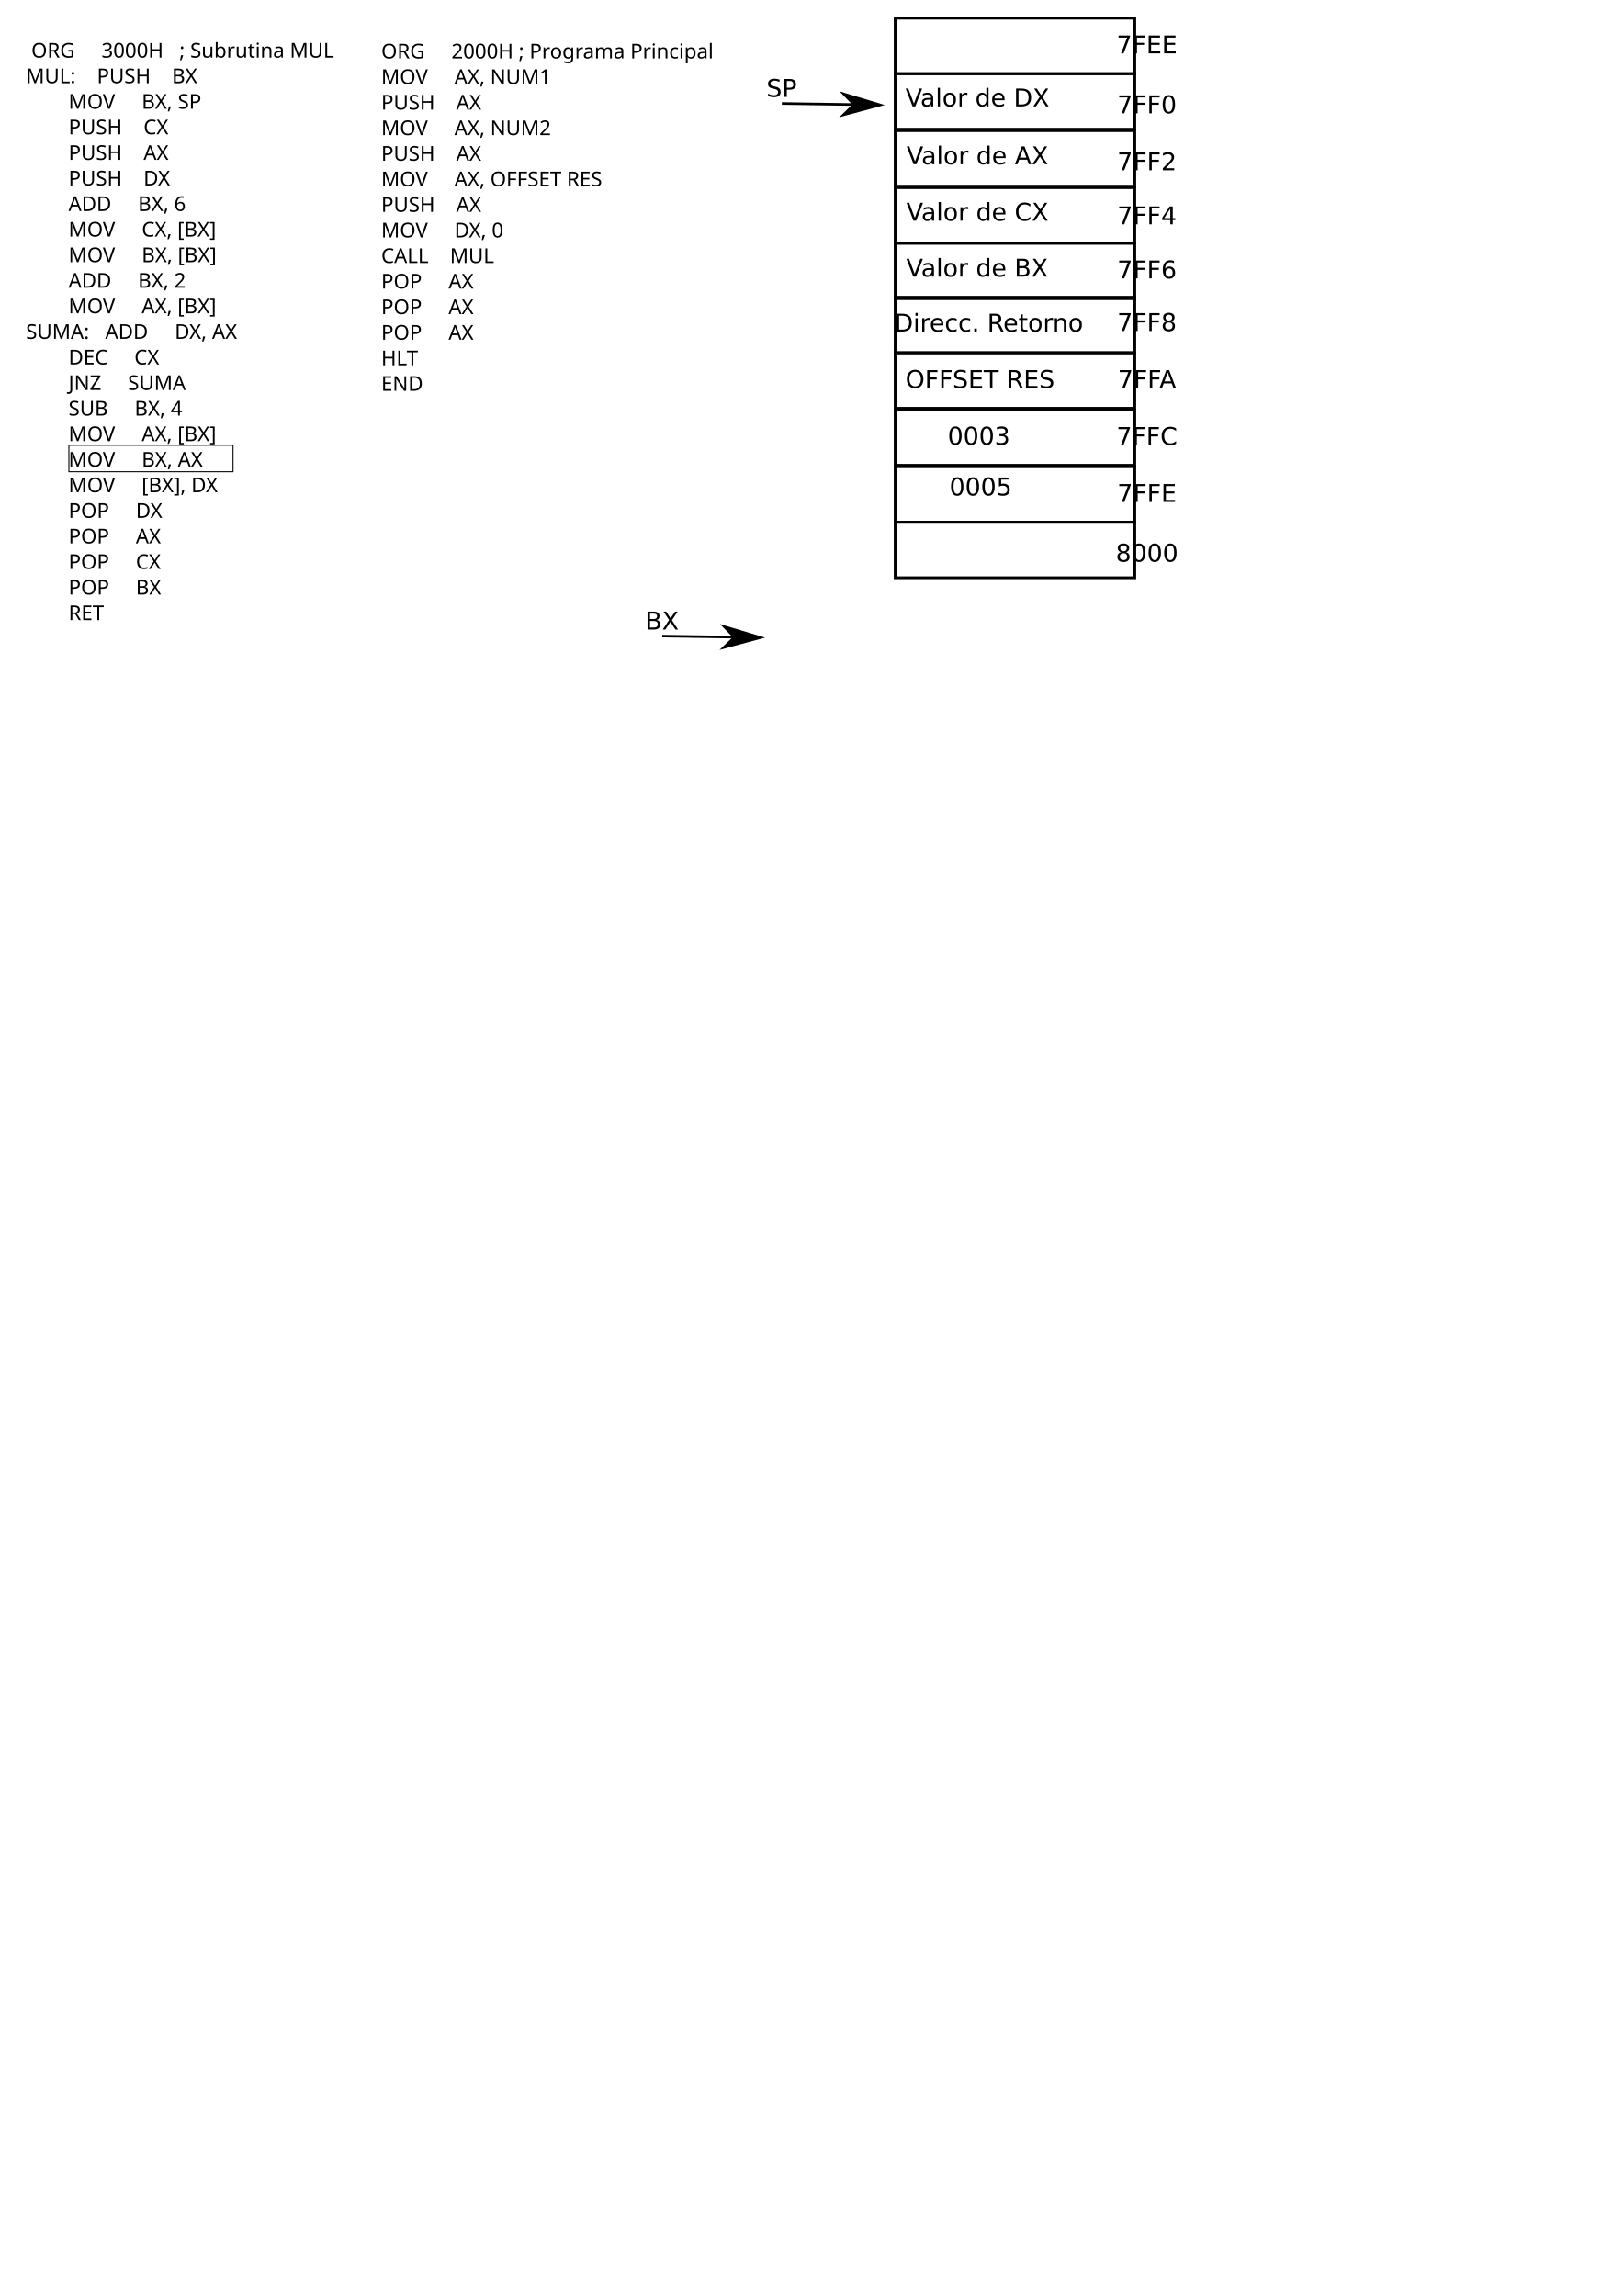
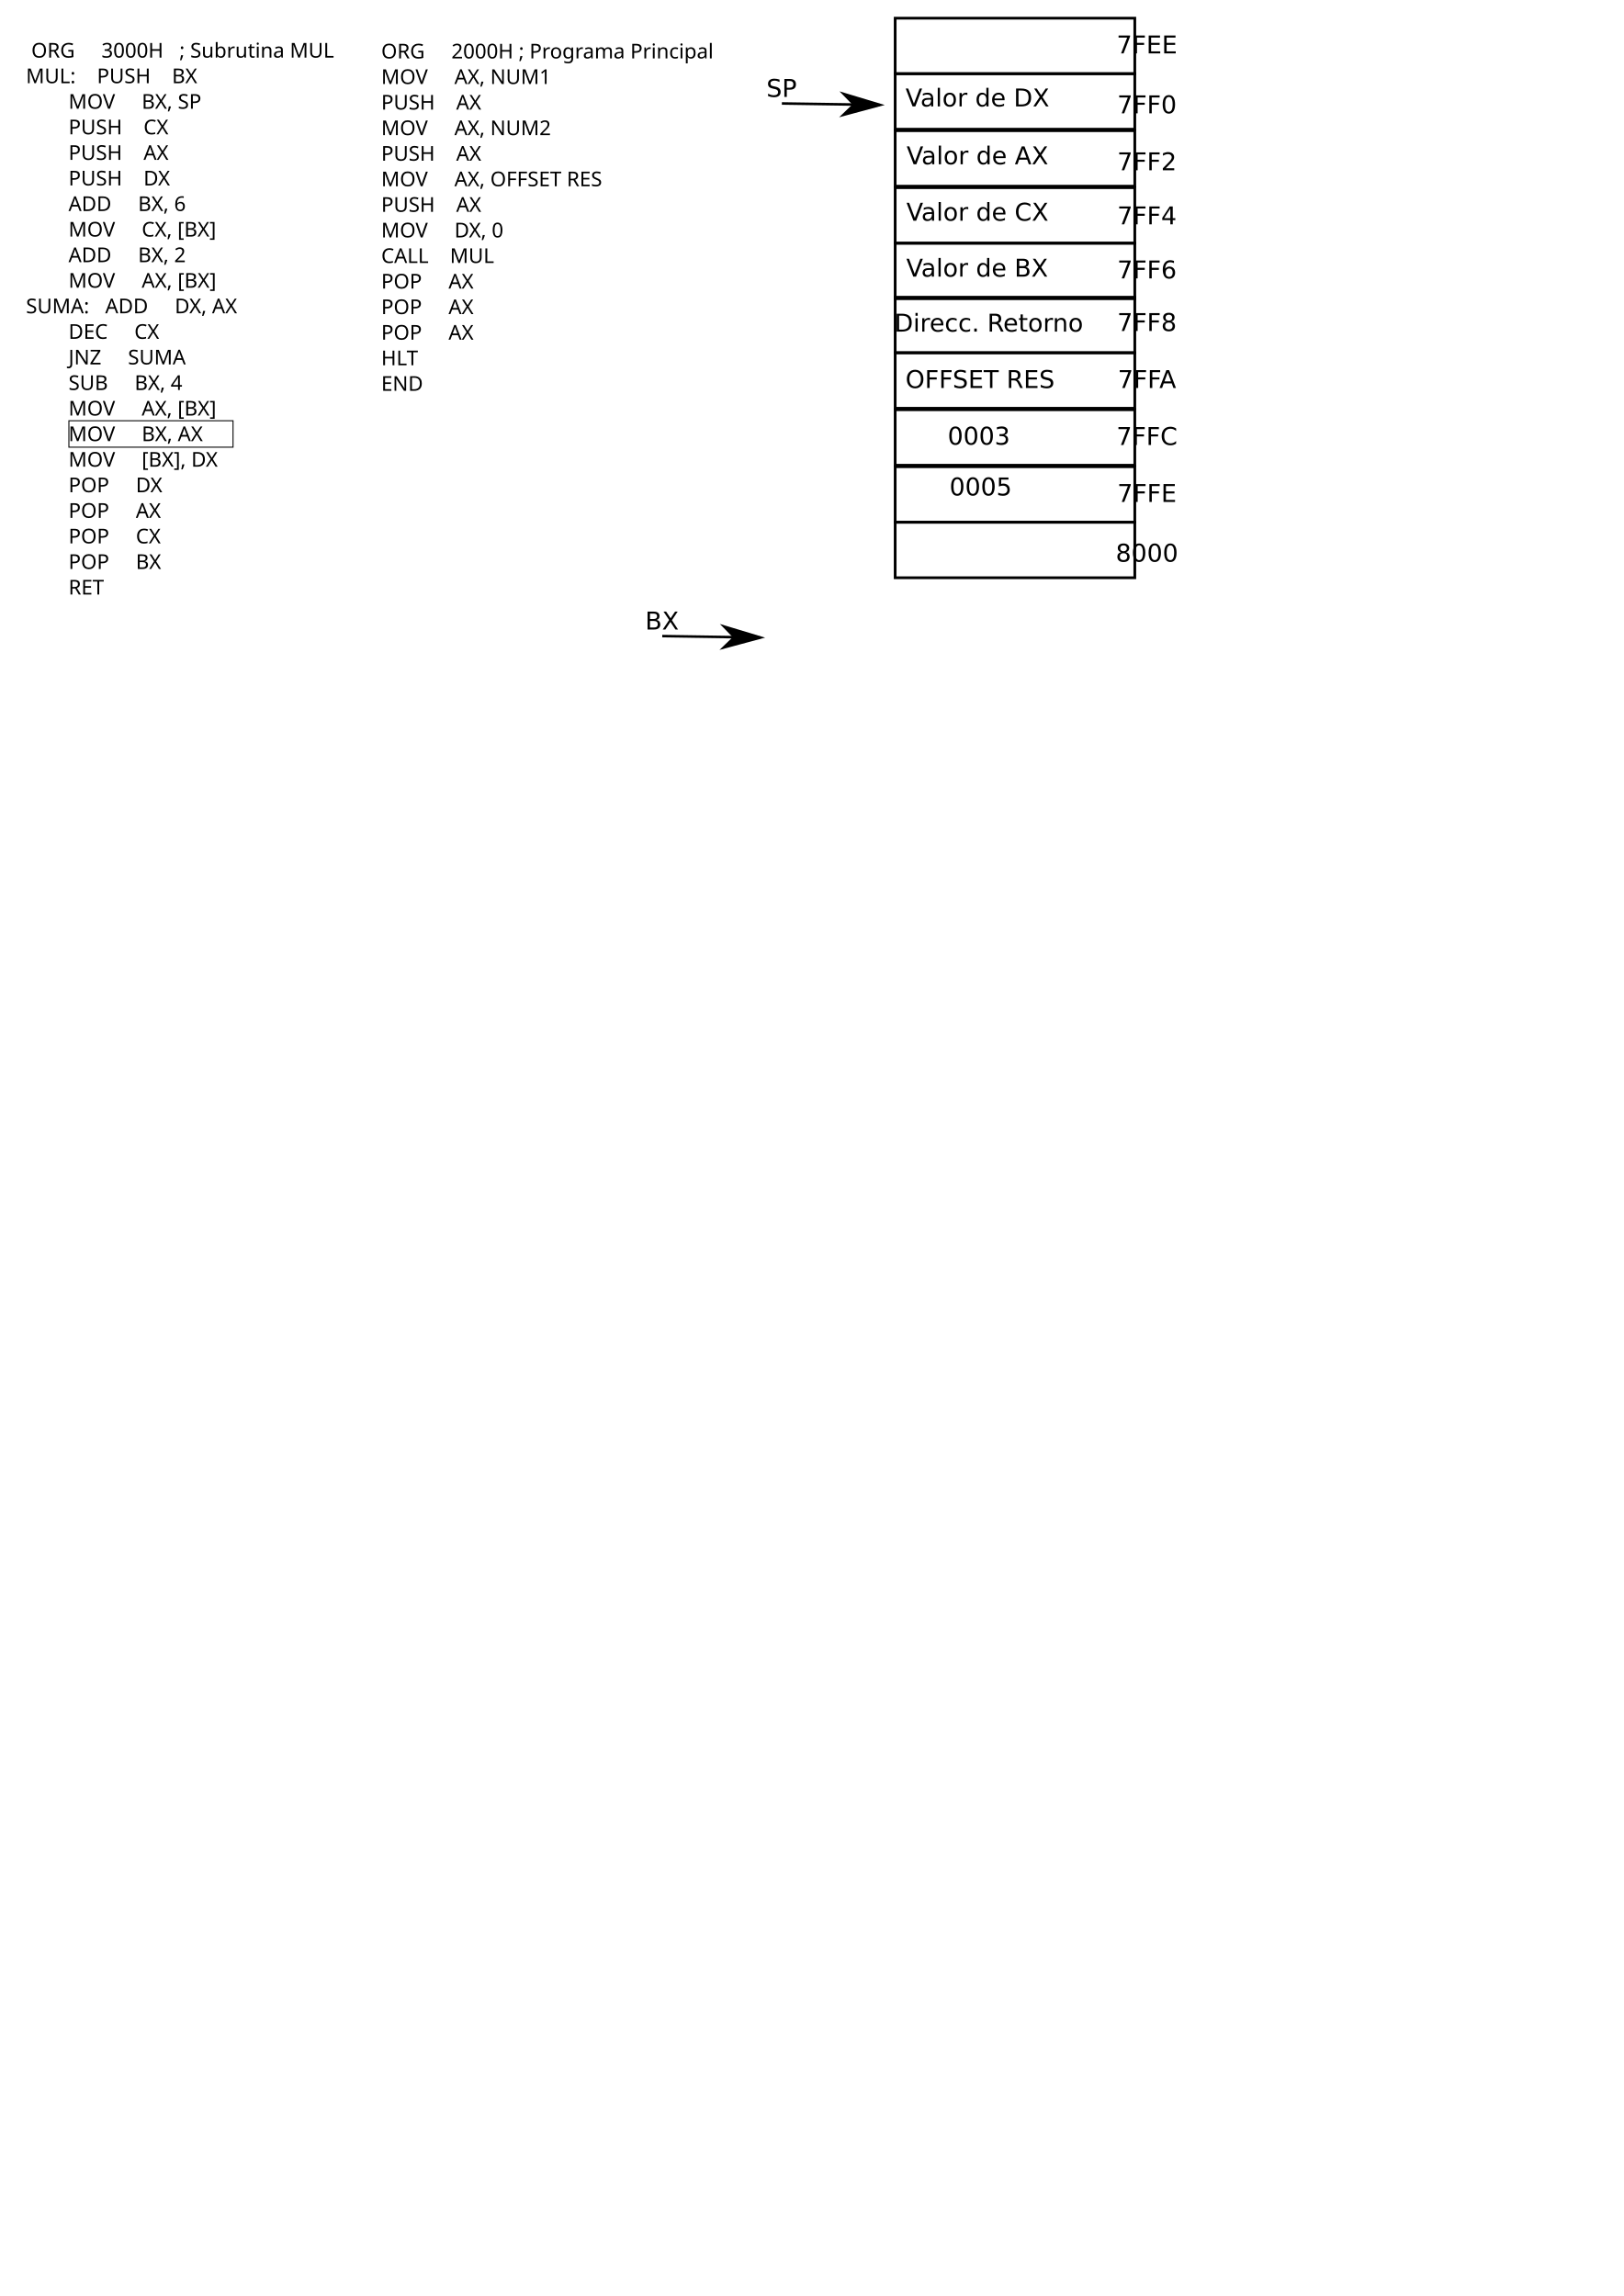
<svg xmlns="http://www.w3.org/2000/svg" xmlns:ns1="http://www.openswatchbook.org/uri/2009/osb" width="210mm" height="297mm" id="svg2" version="1.1">
  <defs id="defs4">
    <linearGradient id="linearGradient4765" ns1:paint="solid">
      <stop style="stop-color:#000000;stop-opacity:1;" offset="0" id="stop4767" />
    </linearGradient>
    <marker orient="auto" refY="0.0" refX="0.0" id="Arrow1Lend" style="overflow:visible;">
      <path id="path3891" d="M 0.0,0.0 L 5.0,-5.0 L -12.5,0.0 L 5.0,5.0 L 0.0,0.0 z " style="fill-rule:evenodd;stroke:#000000;stroke-width:1.0pt;marker-start:none;" transform="scale(0.8) rotate(180) translate(12.5,0)" />
    </marker>
    <marker orient="auto" refY="0.0" refX="0.0" id="Arrow1Lstart" style="overflow:visible">
      <path id="path3888" d="M 0.0,0.0 L 5.0,-5.0 L -12.5,0.0 L 5.0,5.0 L 0.0,0.0 z " style="fill-rule:evenodd;stroke:#000000;stroke-width:1.0pt;marker-start:none" transform="scale(0.8) translate(12.5,0)" />
    </marker>
    <marker orient="auto" refY="0" refX="0" id="Arrow1Lend-6" style="overflow:visible">
      <path id="path3891-5" d="M 0,0 5,-5 -12.5,0 5,5 0,0 z" style="fill-rule:evenodd;stroke:#000000;stroke-width:1pt;marker-start:none" transform="matrix(-0.8,0,0,-0.8,-10,0)" />
    </marker>
  </defs>
  <g id="layer1">
-     <text xml:space="preserve" style="font-size:10px;font-style:normal;font-variant:normal;font-weight:normal;font-stretch:normal;text-align:start;line-height:125%;letter-spacing:0px;word-spacing:0px;writing-mode:lr-tb;text-anchor:start;fill:#000000;fill-opacity:1;stroke:none;font-family:AR PL KaitiM Big5;-inkscape-font-specification:AR PL KaitiM Big5" x="12.691" y="28.168" id="text2985">
-       <tspan id="tspan3001" x="12.691" y="28.168"> ORG     3000H   ; Subrutina MUL</tspan>
-       <tspan id="tspan3003" x="12.691" y="40.668">MUL:    <tspan style="font-size:10px;font-style:normal;font-variant:normal;font-weight:normal;font-stretch:normal;text-align:start;line-height:125%;writing-mode:lr;text-anchor:start;font-family:AR PL KaitiM Big5;-inkscape-font-specification:AR PL KaitiM Big5" id="tspan4755">PUSH    BX</tspan>
+     <text xml:space="preserve" style="font-style:normal;font-variant:normal;font-weight:normal;font-stretch:normal;line-height:0%;font-family:'AR PL KaitiM Big5';-inkscape-font-specification:'AR PL KaitiM Big5';text-align:start;letter-spacing:0px;word-spacing:0px;writing-mode:lr-tb;text-anchor:start;fill:#000000;fill-opacity:1;stroke:none" x="12.691" y="28.168" id="text2985">
+       <tspan id="tspan3001" x="12.691" y="28.168" style="font-size:10px;line-height:1.25"> ORG     3000H   ; Subrutina MUL</tspan>
+       <tspan id="tspan3003" x="12.691" y="40.668" style="font-size:10px;line-height:1.25">MUL:    <tspan style="font-style:normal;font-variant:normal;font-weight:normal;font-stretch:normal;font-size:10px;line-height:125%;font-family:'AR PL KaitiM Big5';-inkscape-font-specification:'AR PL KaitiM Big5';text-align:start;writing-mode:lr-tb;text-anchor:start" id="tspan4755">PUSH    BX</tspan>
      </tspan>
-       <tspan id="tspan3005" x="12.691" y="53.168">        MOV     BX, SP</tspan>
-       <tspan id="tspan3007" x="12.691" y="65.668">        PUSH    CX</tspan>
-       <tspan id="tspan3009" x="12.691" y="78.168">        PUSH    AX</tspan>
-       <tspan id="tspan3011" x="12.691" y="90.668">        PUSH    DX</tspan>
-       <tspan id="tspan3013" x="12.691" y="103.168">        ADD     BX, 6</tspan>
-       <tspan id="tspan3015" x="12.691" y="115.668">        MOV     CX, [BX]</tspan>
-       <tspan id="tspan3017" x="12.691" y="128.168">        MOV     BX, [BX]</tspan>
-       <tspan id="tspan3019" x="12.691" y="140.668">        ADD     BX, 2</tspan>
-       <tspan id="tspan3021" x="12.691" y="153.168">        MOV     AX, [BX]</tspan>
-       <tspan id="tspan3023" x="12.691" y="165.668">SUMA:   ADD     DX, AX</tspan>
-       <tspan id="tspan3025" x="12.691" y="178.168">        DEC     CX</tspan>
-       <tspan id="tspan3027" x="12.691" y="190.668">        JNZ     SUMA</tspan>
-       <tspan id="tspan3029" x="12.691" y="203.168">        SUB     BX, 4</tspan>
-       <tspan id="tspan3031" x="12.691" y="215.668">        MOV     AX, [BX]</tspan>
-       <tspan id="tspan3033" x="12.691" y="228.168">        MOV     BX, AX</tspan>
-       <tspan id="tspan3035" x="12.691" y="240.668">        MOV     [BX], DX</tspan>
-       <tspan id="tspan3037" x="12.691" y="253.168">        POP     DX</tspan>
-       <tspan id="tspan3039" x="12.691" y="265.668">        POP     AX</tspan>
-       <tspan id="tspan3041" x="12.691" y="278.168">        POP     CX</tspan>
-       <tspan id="tspan3043" x="12.691" y="290.668">        POP     BX</tspan>
-       <tspan id="tspan3075" x="12.691" y="303.168">        RET</tspan>
+       <tspan id="tspan3005" x="12.691" y="53.168" style="font-size:10px;line-height:1.25">        MOV     BX, SP</tspan>
+       <tspan id="tspan3007" x="12.691" y="65.668" style="font-size:10px;line-height:1.25">        PUSH    CX</tspan>
+       <tspan id="tspan3009" x="12.691" y="78.168" style="font-size:10px;line-height:1.25">        PUSH    AX</tspan>
+       <tspan id="tspan3011" x="12.691" y="90.668" style="font-size:10px;line-height:1.25">        PUSH    DX</tspan>
+       <tspan id="tspan3013" x="12.691" y="103.168" style="font-size:10px;line-height:1.25">        ADD     BX, 6</tspan>
+       <tspan id="tspan3015" x="12.691" y="115.668" style="font-size:10px;line-height:1.25">        MOV     CX, [BX]</tspan>
+       <tspan id="tspan3019" x="12.691" y="128.168" style="font-size:10px;line-height:1.25">        ADD     BX, 2</tspan>
+       <tspan id="tspan3021" x="12.691" y="140.668" style="font-size:10px;line-height:1.25">        MOV     AX, [BX]</tspan>
+       <tspan id="tspan3023" x="12.691" y="153.168" style="font-size:10px;line-height:1.25">SUMA:   ADD     DX, AX</tspan>
+       <tspan id="tspan3025" x="12.691" y="165.668" style="font-size:10px;line-height:1.25">        DEC     CX</tspan>
+       <tspan id="tspan3027" x="12.691" y="178.168" style="font-size:10px;line-height:1.25">        JNZ     SUMA</tspan>
+       <tspan id="tspan3029" x="12.691" y="190.668" style="font-size:10px;line-height:1.25">        SUB     BX, 4</tspan>
+       <tspan id="tspan3031" x="12.691" y="203.168" style="font-size:10px;line-height:1.25">        MOV     AX, [BX]</tspan>
+       <tspan id="tspan3033" x="12.691" y="215.668" style="font-size:10px;line-height:1.25">        MOV     BX, AX</tspan>
+       <tspan id="tspan3035" x="12.691" y="228.168" style="font-size:10px;line-height:1.25">        MOV     [BX], DX</tspan>
+       <tspan id="tspan3037" x="12.691" y="240.668" style="font-size:10px;line-height:1.25">        POP     DX</tspan>
+       <tspan id="tspan3039" x="12.691" y="253.168" style="font-size:10px;line-height:1.25">        POP     AX</tspan>
+       <tspan id="tspan3041" x="12.691" y="265.668" style="font-size:10px;line-height:1.25">        POP     CX</tspan>
+       <tspan id="tspan3043" x="12.691" y="278.168" style="font-size:10px;line-height:1.25">        POP     BX</tspan>
+       <tspan id="tspan3075" x="12.691" y="290.668" style="font-size:10px;line-height:1.25">        RET</tspan>
    </text>
-     <text xml:space="preserve" style="font-size:10px;font-style:normal;font-variant:normal;font-weight:normal;font-stretch:normal;text-align:start;line-height:125%;letter-spacing:0px;word-spacing:0px;writing-mode:lr-tb;text-anchor:start;fill:#000000;fill-opacity:1;stroke:none;font-family:AR PL KaitiM Big5;-inkscape-font-specification:AR PL KaitiM Big5" x="183.742" y="28.57" id="text2985-9">
-       <tspan y="28.57" x="183.742" id="tspan3049-9"> ORG     2000H ; Programa Principal</tspan>
-       <tspan y="41.07" x="183.742" id="tspan3051-1"> MOV     AX, NUM1</tspan>
-       <tspan y="53.57" x="183.742" id="tspan3053-0"> PUSH    AX</tspan>
-       <tspan y="66.07" x="183.742" id="tspan3055-3"> MOV     AX, NUM2</tspan>
-       <tspan y="78.57" x="183.742" id="tspan3057-5"> PUSH    AX</tspan>
-       <tspan y="91.07" x="183.742" id="tspan3059-9"> MOV     AX, OFFSET RES</tspan>
-       <tspan y="103.57" x="183.742" id="tspan3061-4"> PUSH    AX</tspan>
-       <tspan y="116.07" x="183.742" id="tspan3063-8"> MOV     DX, 0</tspan>
-       <tspan y="128.57" x="183.742" id="tspan3065-4"> CALL    MUL</tspan>
-       <tspan y="141.07" x="183.742" id="tspan3067-6"> POP     AX</tspan>
-       <tspan y="153.57" x="183.742" id="tspan3069-9"> POP     AX</tspan>
-       <tspan y="166.07" x="183.742" id="tspan3071-2"> POP     AX</tspan>
-       <tspan y="178.57" x="183.742" id="tspan3073-9"> HLT</tspan>
-       <tspan y="191.07" x="183.742" id="tspan3075-0"> END</tspan>
+     <text xml:space="preserve" style="font-style:normal;font-variant:normal;font-weight:normal;font-stretch:normal;line-height:0%;font-family:'AR PL KaitiM Big5';-inkscape-font-specification:'AR PL KaitiM Big5';text-align:start;letter-spacing:0px;word-spacing:0px;writing-mode:lr-tb;text-anchor:start;fill:#000000;fill-opacity:1;stroke:none" x="183.742" y="28.57" id="text2985-9">
+       <tspan y="28.57" x="183.742" id="tspan3049-9" style="font-size:10px;line-height:1.25"> ORG     2000H ; Programa Principal</tspan>
+       <tspan y="41.07" x="183.742" id="tspan3051-1" style="font-size:10px;line-height:1.25"> MOV     AX, NUM1</tspan>
+       <tspan y="53.57" x="183.742" id="tspan3053-0" style="font-size:10px;line-height:1.25"> PUSH    AX</tspan>
+       <tspan y="66.07" x="183.742" id="tspan3055-3" style="font-size:10px;line-height:1.25"> MOV     AX, NUM2</tspan>
+       <tspan y="78.57" x="183.742" id="tspan3057-5" style="font-size:10px;line-height:1.25"> PUSH    AX</tspan>
+       <tspan y="91.07" x="183.742" id="tspan3059-9" style="font-size:10px;line-height:1.25"> MOV     AX, OFFSET RES</tspan>
+       <tspan y="103.57" x="183.742" id="tspan3061-4" style="font-size:10px;line-height:1.25"> PUSH    AX</tspan>
+       <tspan y="116.07" x="183.742" id="tspan3063-8" style="font-size:10px;line-height:1.25"> MOV     DX, 0</tspan>
+       <tspan y="128.57" x="183.742" id="tspan3065-4" style="font-size:10px;line-height:1.25"> CALL    MUL</tspan>
+       <tspan y="141.07" x="183.742" id="tspan3067-6" style="font-size:10px;line-height:1.25"> POP     AX</tspan>
+       <tspan y="153.57" x="183.742" id="tspan3069-9" style="font-size:10px;line-height:1.25"> POP     AX</tspan>
+       <tspan y="166.07" x="183.742" id="tspan3071-2" style="font-size:10px;line-height:1.25"> POP     AX</tspan>
+       <tspan y="178.57" x="183.742" id="tspan3073-9" style="font-size:10px;line-height:1.25"> HLT</tspan>
+       <tspan y="191.07" x="183.742" id="tspan3075-0" style="font-size:10px;line-height:1.25"> END</tspan>
    </text>
    <g id="g3079" transform="translate(-42.4264,-331.3301)">
      <g style="fill:none" id="g4008">
        <g style="fill:none" id="g3986" transform="translate(0.7142944,0)">
          <rect style="fill:none;stroke:#000000;stroke-width:1pt;stroke-linecap:butt;stroke-linejoin:miter;stroke-opacity:1" id="rect3872" width="117.143" height="27.143" x="479.286" y="476.648" />
          <rect y="503.791" x="479.286" height="27.143" width="117.143" id="rect3876-0" style="fill:none;stroke:#000000;stroke-width:1pt;stroke-linecap:butt;stroke-linejoin:miter;stroke-opacity:1" />
          <rect y="559.505" x="479.286" height="27.143" width="117.143" id="rect3876-7" style="fill:none;stroke:#000000;stroke-width:1pt;stroke-linecap:butt;stroke-linejoin:miter;stroke-opacity:1" />
          <rect y="531.648" x="479.286" height="27.143" width="117.143" id="rect3876-9" style="fill:none;stroke:#000000;stroke-width:1pt;stroke-linecap:butt;stroke-linejoin:miter;stroke-opacity:1" />
          <rect style="fill:none;stroke:#000000;stroke-width:1pt;stroke-linecap:butt;stroke-linejoin:miter;stroke-opacity:1" id="rect3872-4" width="117.143" height="27.143" x="479.286" y="586.648" />
        </g>
        <rect y="340.219" x="480" height="27.143" width="117.143" id="rect3872-2" style="fill:none;stroke:#000000;stroke-width:1pt;stroke-linecap:butt;stroke-linejoin:miter;stroke-opacity:1" />
        <rect style="fill:none;stroke:#000000;stroke-width:1pt;stroke-linecap:butt;stroke-linejoin:miter;stroke-opacity:1" id="rect3876-0-0" width="117.143" height="27.143" x="480" y="367.362" />
        <rect style="fill:none;stroke:#000000;stroke-width:1pt;stroke-linecap:butt;stroke-linejoin:miter;stroke-opacity:1" id="rect3876-7-6" width="117.143" height="27.143" x="480" y="423.077" />
        <rect style="fill:none;stroke:#000000;stroke-width:1pt;stroke-linecap:butt;stroke-linejoin:miter;stroke-opacity:1" id="rect3876-9-5" width="117.143" height="27.143" x="480" y="395.219" />
        <rect y="450.219" x="480" height="27.143" width="117.143" id="rect3872-4-9" style="fill:none;stroke:#000000;stroke-width:1pt;stroke-linecap:butt;stroke-linejoin:miter;stroke-opacity:1" />
      </g>
-       <text id="text4789" y="605.934" x="616.423" style="font-size:12px;font-style:normal;font-variant:normal;font-weight:normal;font-stretch:normal;line-height:125%;letter-spacing:0px;word-spacing:0px;writing-mode:lr-tb;text-anchor:middle;fill:#000000;fill-opacity:1;stroke:none;font-family:Bitstream Vera Sans" xml:space="preserve">
-         <tspan y="605.934" x="616.423" id="tspan4791">8000</tspan>
+       <text id="text4789" y="605.934" x="616.423" style="font-style:normal;font-variant:normal;font-weight:normal;font-stretch:normal;line-height:0%;font-family:'Bitstream Vera Sans';letter-spacing:0px;word-spacing:0px;writing-mode:lr-tb;text-anchor:middle;fill:#000000;fill-opacity:1;stroke:none" xml:space="preserve">
+         <tspan y="605.934" x="616.423" id="tspan4791" style="font-size:12px;line-height:1.25">8000</tspan>
      </text>
-       <text id="text4789-5" y="414.587" x="616.423" style="font-size:12px;font-style:normal;font-variant:normal;font-weight:normal;font-stretch:normal;line-height:125%;letter-spacing:0px;word-spacing:0px;writing-mode:lr-tb;text-anchor:middle;fill:#000000;fill-opacity:1;stroke:none;font-family:Bitstream Vera Sans" xml:space="preserve">
-         <tspan y="414.587" x="616.423" id="tspan4791-5">7FF2</tspan>
+       <text id="text4789-5" y="414.587" x="616.423" style="font-style:normal;font-variant:normal;font-weight:normal;font-stretch:normal;line-height:0%;font-family:'Bitstream Vera Sans';letter-spacing:0px;word-spacing:0px;writing-mode:lr-tb;text-anchor:middle;fill:#000000;fill-opacity:1;stroke:none" xml:space="preserve">
+         <tspan y="414.587" x="616.423" id="tspan4791-5" style="font-size:12px;line-height:1.25">7FF2</tspan>
      </text>
-       <text id="text4789-4" y="441.016" x="616.423" style="font-size:12px;font-style:normal;font-variant:normal;font-weight:normal;font-stretch:normal;line-height:125%;letter-spacing:0px;word-spacing:0px;writing-mode:lr-tb;text-anchor:middle;fill:#000000;fill-opacity:1;stroke:none;font-family:Bitstream Vera Sans" xml:space="preserve">
-         <tspan y="441.016" x="616.423" id="tspan4791-7">7FF4</tspan>
+       <text id="text4789-4" y="441.016" x="616.423" style="font-style:normal;font-variant:normal;font-weight:normal;font-stretch:normal;line-height:0%;font-family:'Bitstream Vera Sans';letter-spacing:0px;word-spacing:0px;writing-mode:lr-tb;text-anchor:middle;fill:#000000;fill-opacity:1;stroke:none" xml:space="preserve">
+         <tspan y="441.016" x="616.423" id="tspan4791-7" style="font-size:12px;line-height:1.25">7FF4</tspan>
      </text>
-       <text id="text4789-6" y="467.445" x="616.423" style="font-size:12px;font-style:normal;font-variant:normal;font-weight:normal;font-stretch:normal;line-height:125%;letter-spacing:0px;word-spacing:0px;writing-mode:lr-tb;text-anchor:middle;fill:#000000;fill-opacity:1;stroke:none;font-family:Bitstream Vera Sans" xml:space="preserve">
-         <tspan y="467.445" x="616.423" id="tspan4791-56">7FF6</tspan>
+       <text id="text4789-6" y="467.445" x="616.423" style="font-style:normal;font-variant:normal;font-weight:normal;font-stretch:normal;line-height:0%;font-family:'Bitstream Vera Sans';letter-spacing:0px;word-spacing:0px;writing-mode:lr-tb;text-anchor:middle;fill:#000000;fill-opacity:1;stroke:none" xml:space="preserve">
+         <tspan y="467.445" x="616.423" id="tspan4791-56" style="font-size:12px;line-height:1.25">7FF6</tspan>
      </text>
-       <text id="text4789-9" y="493.159" x="616.423" style="font-size:12px;font-style:normal;font-variant:normal;font-weight:normal;font-stretch:normal;line-height:125%;letter-spacing:0px;word-spacing:0px;writing-mode:lr-tb;text-anchor:middle;fill:#000000;fill-opacity:1;stroke:none;font-family:Bitstream Vera Sans" xml:space="preserve">
-         <tspan y="493.159" x="616.423" id="tspan4791-3">7FF8</tspan>
+       <text id="text4789-9" y="493.159" x="616.423" style="font-style:normal;font-variant:normal;font-weight:normal;font-stretch:normal;line-height:0%;font-family:'Bitstream Vera Sans';letter-spacing:0px;word-spacing:0px;writing-mode:lr-tb;text-anchor:middle;fill:#000000;fill-opacity:1;stroke:none" xml:space="preserve">
+         <tspan y="493.159" x="616.423" id="tspan4791-3" style="font-size:12px;line-height:1.25">7FF8</tspan>
      </text>
-       <text id="text4789-7" y="521.016" x="616.423" style="font-size:12px;font-style:normal;font-variant:normal;font-weight:normal;font-stretch:normal;line-height:125%;letter-spacing:0px;word-spacing:0px;writing-mode:lr-tb;text-anchor:middle;fill:#000000;fill-opacity:1;stroke:none;font-family:Bitstream Vera Sans" xml:space="preserve">
-         <tspan y="521.016" x="616.423" id="tspan4791-4">7FFA</tspan>
+       <text id="text4789-7" y="521.016" x="616.423" style="font-style:normal;font-variant:normal;font-weight:normal;font-stretch:normal;line-height:0%;font-family:'Bitstream Vera Sans';letter-spacing:0px;word-spacing:0px;writing-mode:lr-tb;text-anchor:middle;fill:#000000;fill-opacity:1;stroke:none" xml:space="preserve">
+         <tspan y="521.016" x="616.423" id="tspan4791-4" style="font-size:12px;line-height:1.25">7FFA</tspan>
      </text>
-       <text id="text4789-52" y="548.873" x="616.423" style="font-size:12px;font-style:normal;font-variant:normal;font-weight:normal;font-stretch:normal;line-height:125%;letter-spacing:0px;word-spacing:0px;writing-mode:lr-tb;text-anchor:middle;fill:#000000;fill-opacity:1;stroke:none;font-family:Bitstream Vera Sans" xml:space="preserve">
-         <tspan y="548.873" x="616.423" id="tspan4791-54">7FFC</tspan>
+       <text id="text4789-52" y="548.873" x="616.423" style="font-style:normal;font-variant:normal;font-weight:normal;font-stretch:normal;line-height:0%;font-family:'Bitstream Vera Sans';letter-spacing:0px;word-spacing:0px;writing-mode:lr-tb;text-anchor:middle;fill:#000000;fill-opacity:1;stroke:none" xml:space="preserve">
+         <tspan y="548.873" x="616.423" id="tspan4791-54" style="font-size:12px;line-height:1.25">7FFC</tspan>
      </text>
-       <text id="text4789-74" y="576.73" x="616.423" style="font-size:12px;font-style:normal;font-variant:normal;font-weight:normal;font-stretch:normal;line-height:125%;letter-spacing:0px;word-spacing:0px;writing-mode:lr-tb;text-anchor:middle;fill:#000000;fill-opacity:1;stroke:none;font-family:Bitstream Vera Sans" xml:space="preserve">
-         <tspan y="576.73" x="616.423" id="tspan4791-43">7FFE</tspan>
+       <text id="text4789-74" y="576.73" x="616.423" style="font-style:normal;font-variant:normal;font-weight:normal;font-stretch:normal;line-height:0%;font-family:'Bitstream Vera Sans';letter-spacing:0px;word-spacing:0px;writing-mode:lr-tb;text-anchor:middle;fill:#000000;fill-opacity:1;stroke:none" xml:space="preserve">
+         <tspan y="576.73" x="616.423" id="tspan4791-43" style="font-size:12px;line-height:1.25">7FFE</tspan>
      </text>
-       <text id="text4789-5-5" y="386.73" x="616.423" style="font-size:12px;font-style:normal;font-variant:normal;font-weight:normal;font-stretch:normal;line-height:125%;letter-spacing:0px;word-spacing:0px;writing-mode:lr-tb;text-anchor:middle;fill:#000000;fill-opacity:1;stroke:none;font-family:Bitstream Vera Sans" xml:space="preserve">
-         <tspan y="386.73" x="616.423" id="tspan4791-5-5">7FF0</tspan>
+       <text id="text4789-5-5" y="386.73" x="616.423" style="font-style:normal;font-variant:normal;font-weight:normal;font-stretch:normal;line-height:0%;font-family:'Bitstream Vera Sans';letter-spacing:0px;word-spacing:0px;writing-mode:lr-tb;text-anchor:middle;fill:#000000;fill-opacity:1;stroke:none" xml:space="preserve">
+         <tspan y="386.73" x="616.423" id="tspan4791-5-5" style="font-size:12px;line-height:1.25">7FF0</tspan>
      </text>
-       <text id="text4789-5-4" y="357.445" x="616.423" style="font-size:12px;font-style:normal;font-variant:normal;font-weight:normal;font-stretch:normal;line-height:125%;letter-spacing:0px;word-spacing:0px;writing-mode:lr-tb;text-anchor:middle;fill:#000000;fill-opacity:1;stroke:none;font-family:Bitstream Vera Sans" xml:space="preserve">
-         <tspan y="357.445" x="616.423" id="tspan4791-5-7">7FEE</tspan>
+       <text id="text4789-5-4" y="357.445" x="616.423" style="font-style:normal;font-variant:normal;font-weight:normal;font-stretch:normal;line-height:0%;font-family:'Bitstream Vera Sans';letter-spacing:0px;word-spacing:0px;writing-mode:lr-tb;text-anchor:middle;fill:#000000;fill-opacity:1;stroke:none" xml:space="preserve">
+         <tspan y="357.445" x="616.423" id="tspan4791-5-7" style="font-size:12px;line-height:1.25">7FEE</tspan>
      </text>
    </g>
    <g id="g4701" transform="translate(-19.94671,-546.7786)">
      <path id="path3115" d="M 402.143,597.362 450,598.076" style="fill:none;stroke:#000000;stroke-width:1.25;stroke-linecap:butt;stroke-linejoin:miter;stroke-miterlimit:4;stroke-dasharray:none;stroke-opacity:1;marker-start:none;marker-end:url(#Arrow1Lend)" />
-       <text id="text4697" y="594.148" x="415.357" style="font-style:normal;font-variant:normal;font-weight:normal;font-stretch:normal;font-size:12px;line-height:125%;font-family:'Bitstream Vera Sans';letter-spacing:0px;word-spacing:0px;writing-mode:lr-tb;text-anchor:middle;fill:#000000;fill-opacity:1;stroke:none" xml:space="preserve">
-         <tspan y="594.148" x="415.357" id="tspan4699">SP</tspan>
+       <text id="text4697" y="594.148" x="415.357" style="font-style:normal;font-variant:normal;font-weight:normal;font-stretch:normal;line-height:0%;font-family:'Bitstream Vera Sans';letter-spacing:0px;word-spacing:0px;writing-mode:lr-tb;text-anchor:middle;fill:#000000;fill-opacity:1;stroke:none" xml:space="preserve">
+         <tspan y="594.148" x="415.357" id="tspan4699" style="font-size:12px;line-height:1.25">SP</tspan>
      </text>
    </g>
    <g transform="translate(-78.41557,-286.3762)" id="g4701-6">
      <path id="path3115-9" d="M 402.143,597.362 450,598.076" style="fill:none;stroke:#000000;stroke-width:1.25;stroke-linecap:butt;stroke-linejoin:miter;stroke-miterlimit:4;stroke-opacity:1;stroke-dasharray:none;marker-start:none;marker-end:url(#Arrow1Lend)" />
-       <text id="text4697-3" y="594.148" x="415.357" style="font-size:12px;font-style:normal;font-variant:normal;font-weight:normal;font-stretch:normal;line-height:125%;letter-spacing:0px;word-spacing:0px;writing-mode:lr-tb;text-anchor:middle;fill:#000000;fill-opacity:1;stroke:none;font-family:Bitstream Vera Sans" xml:space="preserve">
-         <tspan y="594.148" x="415.357" id="tspan4699-7">BX</tspan>
+       <text id="text4697-3" y="594.148" x="415.357" style="font-style:normal;font-variant:normal;font-weight:normal;font-stretch:normal;line-height:0%;font-family:'Bitstream Vera Sans';letter-spacing:0px;word-spacing:0px;writing-mode:lr-tb;text-anchor:middle;fill:#000000;fill-opacity:1;stroke:none" xml:space="preserve">
+         <tspan y="594.148" x="415.357" id="tspan4699-7" style="font-size:12px;line-height:1.25">BX</tspan>
      </text>
    </g>
-     <rect style="fill:none;stroke:#000000;stroke-width:0.362pt;stroke-linecap:butt;stroke-linejoin:miter;stroke-opacity:1" id="rect4763" width="80.24" height="12.931" x="33.673" y="217.701" />
-     <text xml:space="preserve" style="font-size:12px;font-style:normal;font-variant:normal;font-weight:normal;font-stretch:normal;line-height:125%;letter-spacing:0px;word-spacing:0px;writing-mode:lr-tb;text-anchor:middle;fill:#000000;fill-opacity:1;stroke:none;font-family:Bitstream Vera Sans" x="488.914" y="242.22" id="text4790">
-       <tspan id="tspan4792" x="488.914" y="242.22">0005</tspan>
+     <rect style="fill:none;stroke:#000000;stroke-width:0.362pt;stroke-linecap:butt;stroke-linejoin:miter;stroke-opacity:1" id="rect4763" width="80.24" height="12.931" x="33.673" y="205.701" />
+     <text xml:space="preserve" style="font-style:normal;font-variant:normal;font-weight:normal;font-stretch:normal;line-height:0%;font-family:'Bitstream Vera Sans';letter-spacing:0px;word-spacing:0px;writing-mode:lr-tb;text-anchor:middle;fill:#000000;fill-opacity:1;stroke:none" x="488.914" y="242.22" id="text4790">
+       <tspan id="tspan4792" x="488.914" y="242.22" style="font-size:12px;line-height:1.25">0005</tspan>
    </text>
-     <text xml:space="preserve" style="font-size:12px;font-style:normal;font-variant:normal;font-weight:normal;font-stretch:normal;line-height:125%;letter-spacing:0px;word-spacing:0px;writing-mode:lr-tb;text-anchor:middle;fill:#000000;fill-opacity:1;stroke:none;font-family:Bitstream Vera Sans" x="488.036" y="217.395" id="text4790-4">
-       <tspan id="tspan4792-7" x="488.036" y="217.395">0003</tspan>
+     <text xml:space="preserve" style="font-style:normal;font-variant:normal;font-weight:normal;font-stretch:normal;line-height:0%;font-family:'Bitstream Vera Sans';letter-spacing:0px;word-spacing:0px;writing-mode:lr-tb;text-anchor:middle;fill:#000000;fill-opacity:1;stroke:none" x="488.036" y="217.395" id="text4790-4">
+       <tspan id="tspan4792-7" x="488.036" y="217.395" style="font-size:12px;line-height:1.25">0003</tspan>
    </text>
-     <text xml:space="preserve" style="font-size:12px;font-style:normal;font-variant:normal;font-weight:normal;font-stretch:normal;line-height:125%;letter-spacing:0px;word-spacing:0px;writing-mode:lr-tb;text-anchor:middle;fill:#000000;fill-opacity:1;stroke:none;font-family:Bitstream Vera Sans" x="488.611" y="189.692" id="text3076">
-       <tspan id="tspan3078" x="488.611" y="189.692">OFFSET RES</tspan>
+     <text xml:space="preserve" style="font-style:normal;font-variant:normal;font-weight:normal;font-stretch:normal;line-height:0%;font-family:'Bitstream Vera Sans';letter-spacing:0px;word-spacing:0px;writing-mode:lr-tb;text-anchor:middle;fill:#000000;fill-opacity:1;stroke:none" x="488.611" y="189.692" id="text3076">
+       <tspan id="tspan3078" x="488.611" y="189.692" style="font-size:12px;line-height:1.25">OFFSET RES</tspan>
    </text>
-     <text xml:space="preserve" style="font-size:12px;font-style:normal;font-variant:normal;font-weight:normal;font-stretch:normal;line-height:125%;letter-spacing:0px;word-spacing:0px;writing-mode:lr-tb;text-anchor:middle;fill:#000000;fill-opacity:1;stroke:none;font-family:Bitstream Vera Sans" x="492.853" y="162.115" id="text3099">
-       <tspan id="tspan3101" x="492.853" y="162.115">Direcc. Retorno</tspan>
+     <text xml:space="preserve" style="font-style:normal;font-variant:normal;font-weight:normal;font-stretch:normal;line-height:0%;font-family:'Bitstream Vera Sans';letter-spacing:0px;word-spacing:0px;writing-mode:lr-tb;text-anchor:middle;fill:#000000;fill-opacity:1;stroke:none" x="492.853" y="162.115" id="text3099">
+       <tspan id="tspan3101" x="492.853" y="162.115" style="font-size:12px;line-height:1.25">Direcc. Retorno</tspan>
    </text>
-     <text xml:space="preserve" style="font-size:12px;font-style:normal;font-variant:normal;font-weight:normal;font-stretch:normal;line-height:125%;letter-spacing:0px;word-spacing:0px;writing-mode:lr-tb;text-anchor:middle;fill:#000000;fill-opacity:1;stroke:none;font-family:Bitstream Vera Sans" x="487.197" y="135.245" id="text5100">
-       <tspan id="tspan5102" x="487.197" y="135.245">Valor de BX</tspan>
+     <text xml:space="preserve" style="font-style:normal;font-variant:normal;font-weight:normal;font-stretch:normal;line-height:0%;font-family:'Bitstream Vera Sans';letter-spacing:0px;word-spacing:0px;writing-mode:lr-tb;text-anchor:middle;fill:#000000;fill-opacity:1;stroke:none" x="487.197" y="135.245" id="text5100">
+       <tspan id="tspan5102" x="487.197" y="135.245" style="font-size:12px;line-height:1.25">Valor de BX</tspan>
    </text>
-     <text xml:space="preserve" style="font-size:12px;font-style:normal;font-variant:normal;font-weight:normal;font-stretch:normal;line-height:125%;letter-spacing:0px;word-spacing:0px;writing-mode:lr-tb;text-anchor:middle;fill:#000000;fill-opacity:1;stroke:none;font-family:Bitstream Vera Sans" x="487.34" y="107.899" id="text5100-5">
-       <tspan id="tspan5102-5" x="487.34" y="107.899">Valor de CX</tspan>
+     <text xml:space="preserve" style="font-style:normal;font-variant:normal;font-weight:normal;font-stretch:normal;line-height:0%;font-family:'Bitstream Vera Sans';letter-spacing:0px;word-spacing:0px;writing-mode:lr-tb;text-anchor:middle;fill:#000000;fill-opacity:1;stroke:none" x="487.34" y="107.899" id="text5100-5">
+       <tspan id="tspan5102-5" x="487.34" y="107.899" style="font-size:12px;line-height:1.25">Valor de CX</tspan>
    </text>
-     <text xml:space="preserve" style="font-size:12px;font-style:normal;font-variant:normal;font-weight:normal;font-stretch:normal;line-height:125%;letter-spacing:0px;word-spacing:0px;writing-mode:lr-tb;text-anchor:middle;fill:#000000;fill-opacity:1;stroke:none;font-family:Bitstream Vera Sans" x="487.34" y="80.321" id="text5100-5-4">
-       <tspan id="tspan5102-5-7" x="487.34" y="80.321">Valor de AX</tspan>
+     <text xml:space="preserve" style="font-style:normal;font-variant:normal;font-weight:normal;font-stretch:normal;line-height:0%;font-family:'Bitstream Vera Sans';letter-spacing:0px;word-spacing:0px;writing-mode:lr-tb;text-anchor:middle;fill:#000000;fill-opacity:1;stroke:none" x="487.34" y="80.321" id="text5100-5-4">
+       <tspan id="tspan5102-5-7" x="487.34" y="80.321" style="font-size:12px;line-height:1.25">Valor de AX</tspan>
    </text>
-     <text xml:space="preserve" style="font-size:12px;font-style:normal;font-variant:normal;font-weight:normal;font-stretch:normal;line-height:125%;letter-spacing:0px;word-spacing:0px;writing-mode:lr-tb;text-anchor:middle;fill:#000000;fill-opacity:1;stroke:none;font-family:Bitstream Vera Sans" x="487.34" y="52.037" id="text5100-5-4-5">
-       <tspan id="tspan5102-5-7-5" x="487.34" y="52.037">Valor de DX</tspan>
+     <text xml:space="preserve" style="font-style:normal;font-variant:normal;font-weight:normal;font-stretch:normal;line-height:0%;font-family:'Bitstream Vera Sans';letter-spacing:0px;word-spacing:0px;writing-mode:lr-tb;text-anchor:middle;fill:#000000;fill-opacity:1;stroke:none" x="487.34" y="52.037" id="text5100-5-4-5">
+       <tspan id="tspan5102-5-7-5" x="487.34" y="52.037" style="font-size:12px;line-height:1.25">Valor de DX</tspan>
    </text>
  </g>
</svg>
